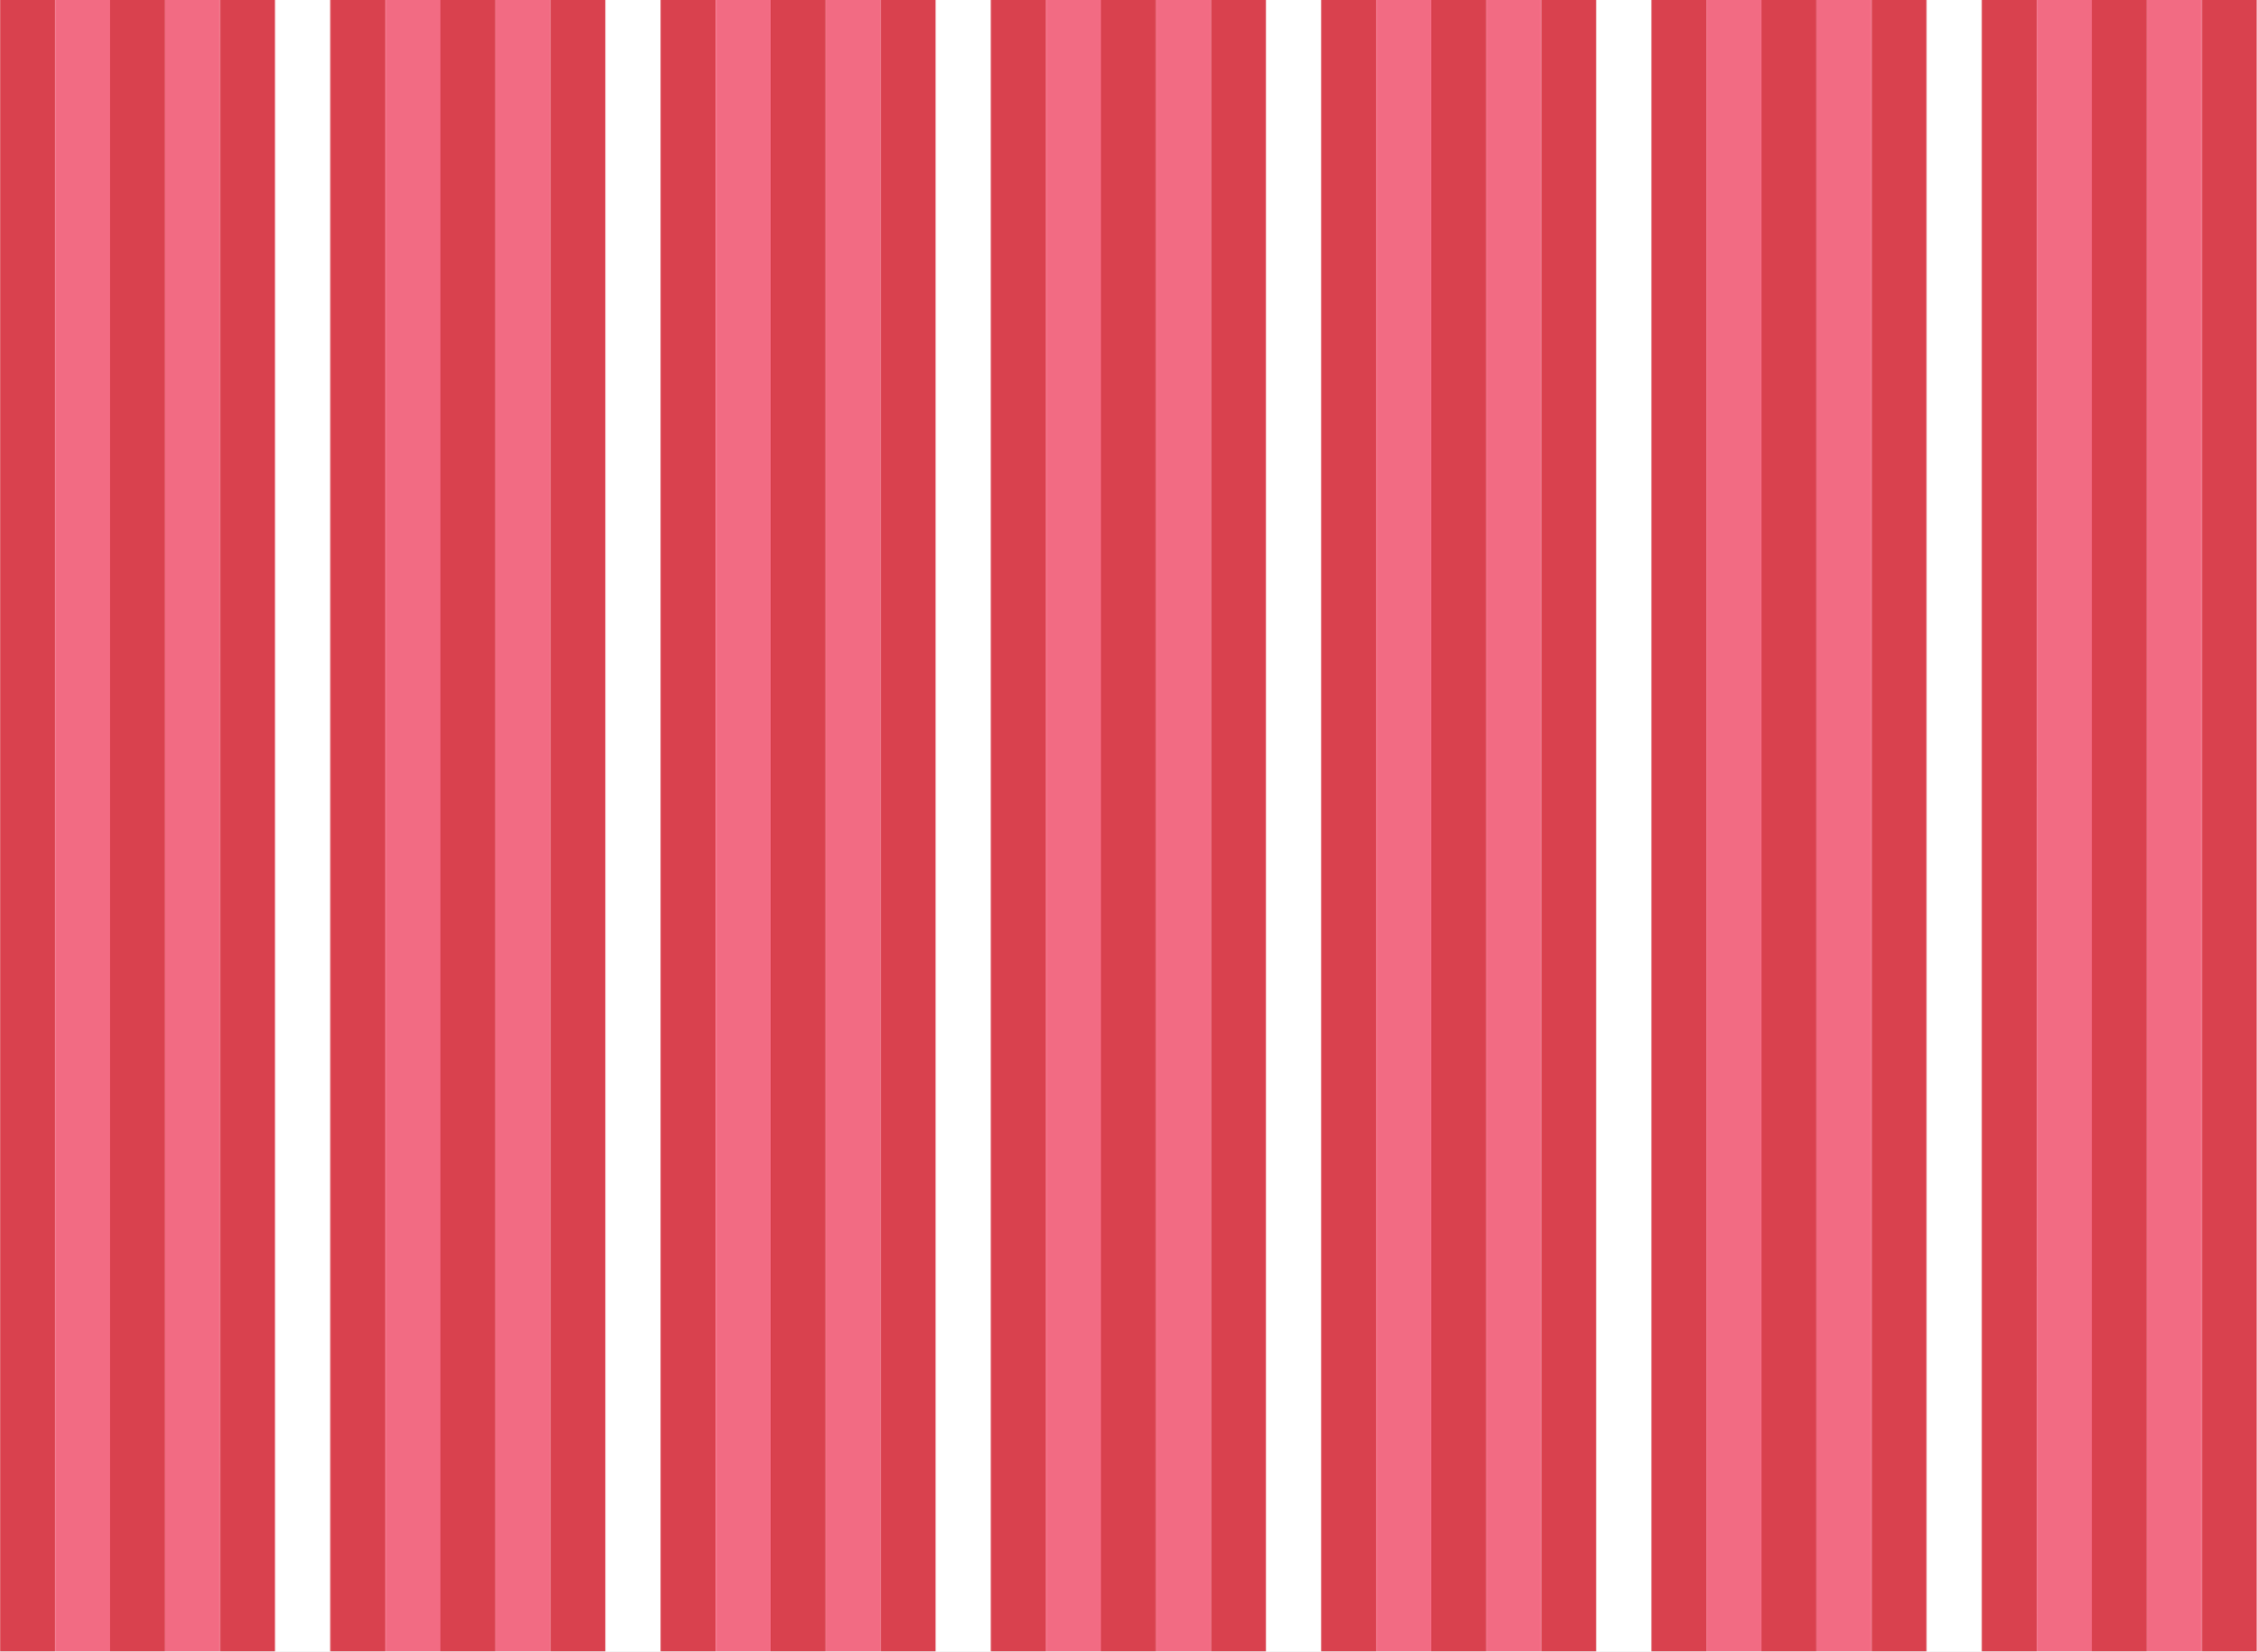
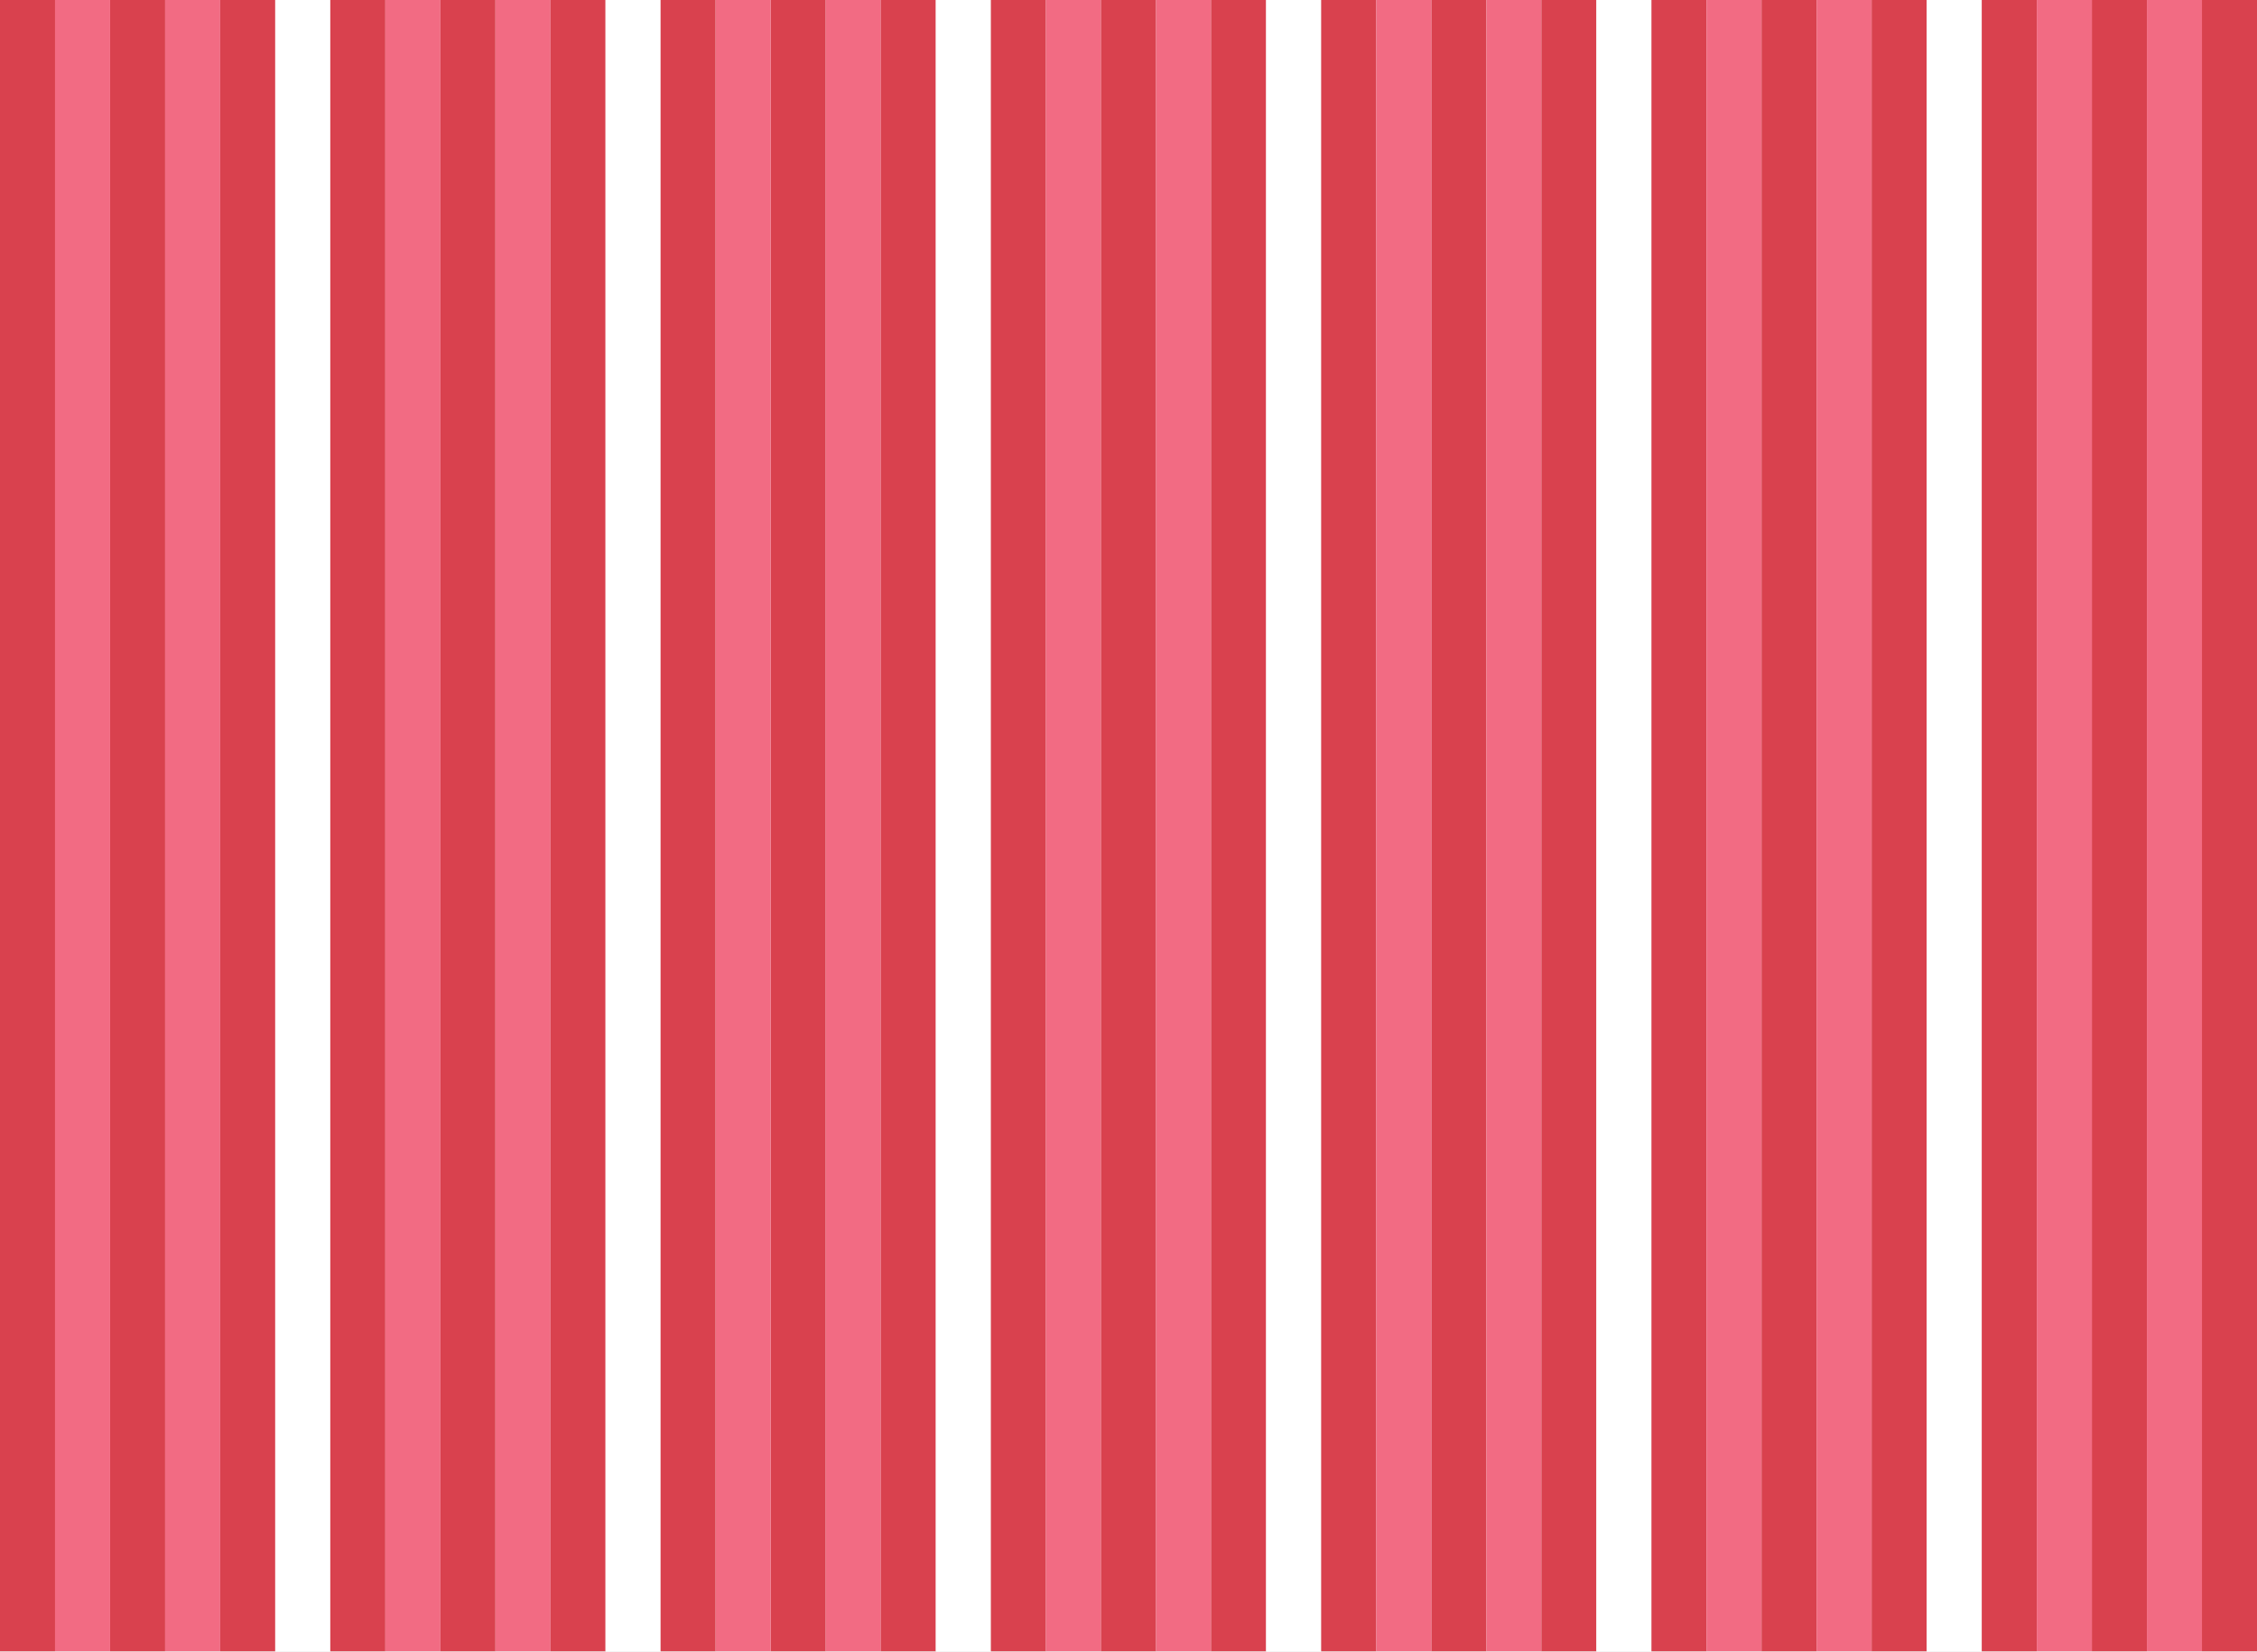
<svg xmlns="http://www.w3.org/2000/svg" id="Layer_2" viewBox="0 0 2050 1500">
  <defs>
-     <style>.cls-1{fill:none;}.cls-2{fill:#f26b83;}.cls-3{fill:#fff;}.cls-4{fill:#d9414e;}.cls-5{fill:url(#New_Pattern_Swatch_1);}</style>
-     <pattern id="New_Pattern_Swatch_1" x="0" y="0" width="300" height="1000" patternTransform="translate(100 -379)" patternUnits="userSpaceOnUse" viewBox="0 0 300 1000">
-       <rect class="cls-1" y="0" width="300" height="1000" />
-       <rect class="cls-4" y="0" width="50" height="1000" />
-       <rect class="cls-2" x="50" y="0" width="50" height="1000" />
-       <rect class="cls-4" x="100" y="0" width="50" height="1000" />
-       <rect class="cls-3" x="150" y="0" width="50" height="1000" />
-       <rect class="cls-4" x="200" y="0" width="50" height="1000" />
-       <rect class="cls-2" x="250" y="0" width="50" height="1000" />
-     </pattern>
+     <style>.cls-1{fill:#f26b83;}.cls-2{fill:#fff;}.cls-3{fill:#d9414e;}</style>
  </defs>
-   <g id="exported">
-     <rect class="cls-5" width="2050" height="1500" />
+   <g id="exported-2">
+     <rect class="cls-3" x="100" width="50" height="1500" />
+     <rect class="cls-1" x="150" width="50" height="1500" />
+     <rect class="cls-3" x="200" width="50" height="1500" />
+     <rect class="cls-2" x="250" width="50" height="1500" />
+     <rect class="cls-3" x="300" width="50" height="1500" />
+     <rect class="cls-1" x="350" width="50" height="1500" />
+     <rect class="cls-3" width="50" height="1500" />
+     <rect class="cls-1" x="50" width="50" height="1500" />
+     <rect class="cls-3" x="700" width="50" height="1500" />
+     <rect class="cls-1" x="750" width="50" height="1500" />
+     <rect class="cls-3" x="800" width="50" height="1500" />
+     <rect class="cls-2" x="850" width="50" height="1500" />
+     <rect class="cls-3" x="900" width="50" height="1500" />
+     <rect class="cls-1" x="950" width="50" height="1500" />
+     <rect class="cls-3" x="400" width="50" height="1500" />
+     <rect class="cls-1" x="450" width="50" height="1500" />
+     <rect class="cls-3" x="500" width="50" height="1500" />
+     <rect class="cls-2" x="550" width="50" height="1500" />
+     <rect class="cls-3" x="600" width="50" height="1500" />
+     <rect class="cls-1" x="650" width="50" height="1500" />
+     <rect class="cls-3" x="1300" width="50" height="1500" />
+     <rect class="cls-1" x="1350" width="50" height="1500" />
+     <rect class="cls-3" x="1400" width="50" height="1500" />
+     <rect class="cls-2" x="1450" width="50" height="1500" />
+     <rect class="cls-3" x="1500" width="50" height="1500" />
+     <rect class="cls-1" x="1550" width="50" height="1500" />
+     <rect class="cls-3" x="1000" width="50" height="1500" />
+     <rect class="cls-1" x="1050" width="50" height="1500" />
+     <rect class="cls-3" x="1100" width="50" height="1500" />
+     <rect class="cls-2" x="1150" width="50" height="1500" />
+     <rect class="cls-3" x="1200" width="50" height="1500" />
+     <rect class="cls-1" x="1250" width="50" height="1500" />
+     <rect class="cls-3" x="1900" width="50" height="1500" />
+     <rect class="cls-1" x="1950" width="50" height="1500" />
+     <rect class="cls-3" x="2000" width="50" height="1500" />
+     <rect class="cls-3" x="1600" width="50" height="1500" />
+     <rect class="cls-1" x="1650" width="50" height="1500" />
+     <rect class="cls-3" x="1700" width="50" height="1500" />
+     <rect class="cls-2" x="1750" width="50" height="1500" />
+     <rect class="cls-3" x="1800" width="50" height="1500" />
+     <rect class="cls-1" x="1850" width="50" height="1500" />
  </g>
</svg>
